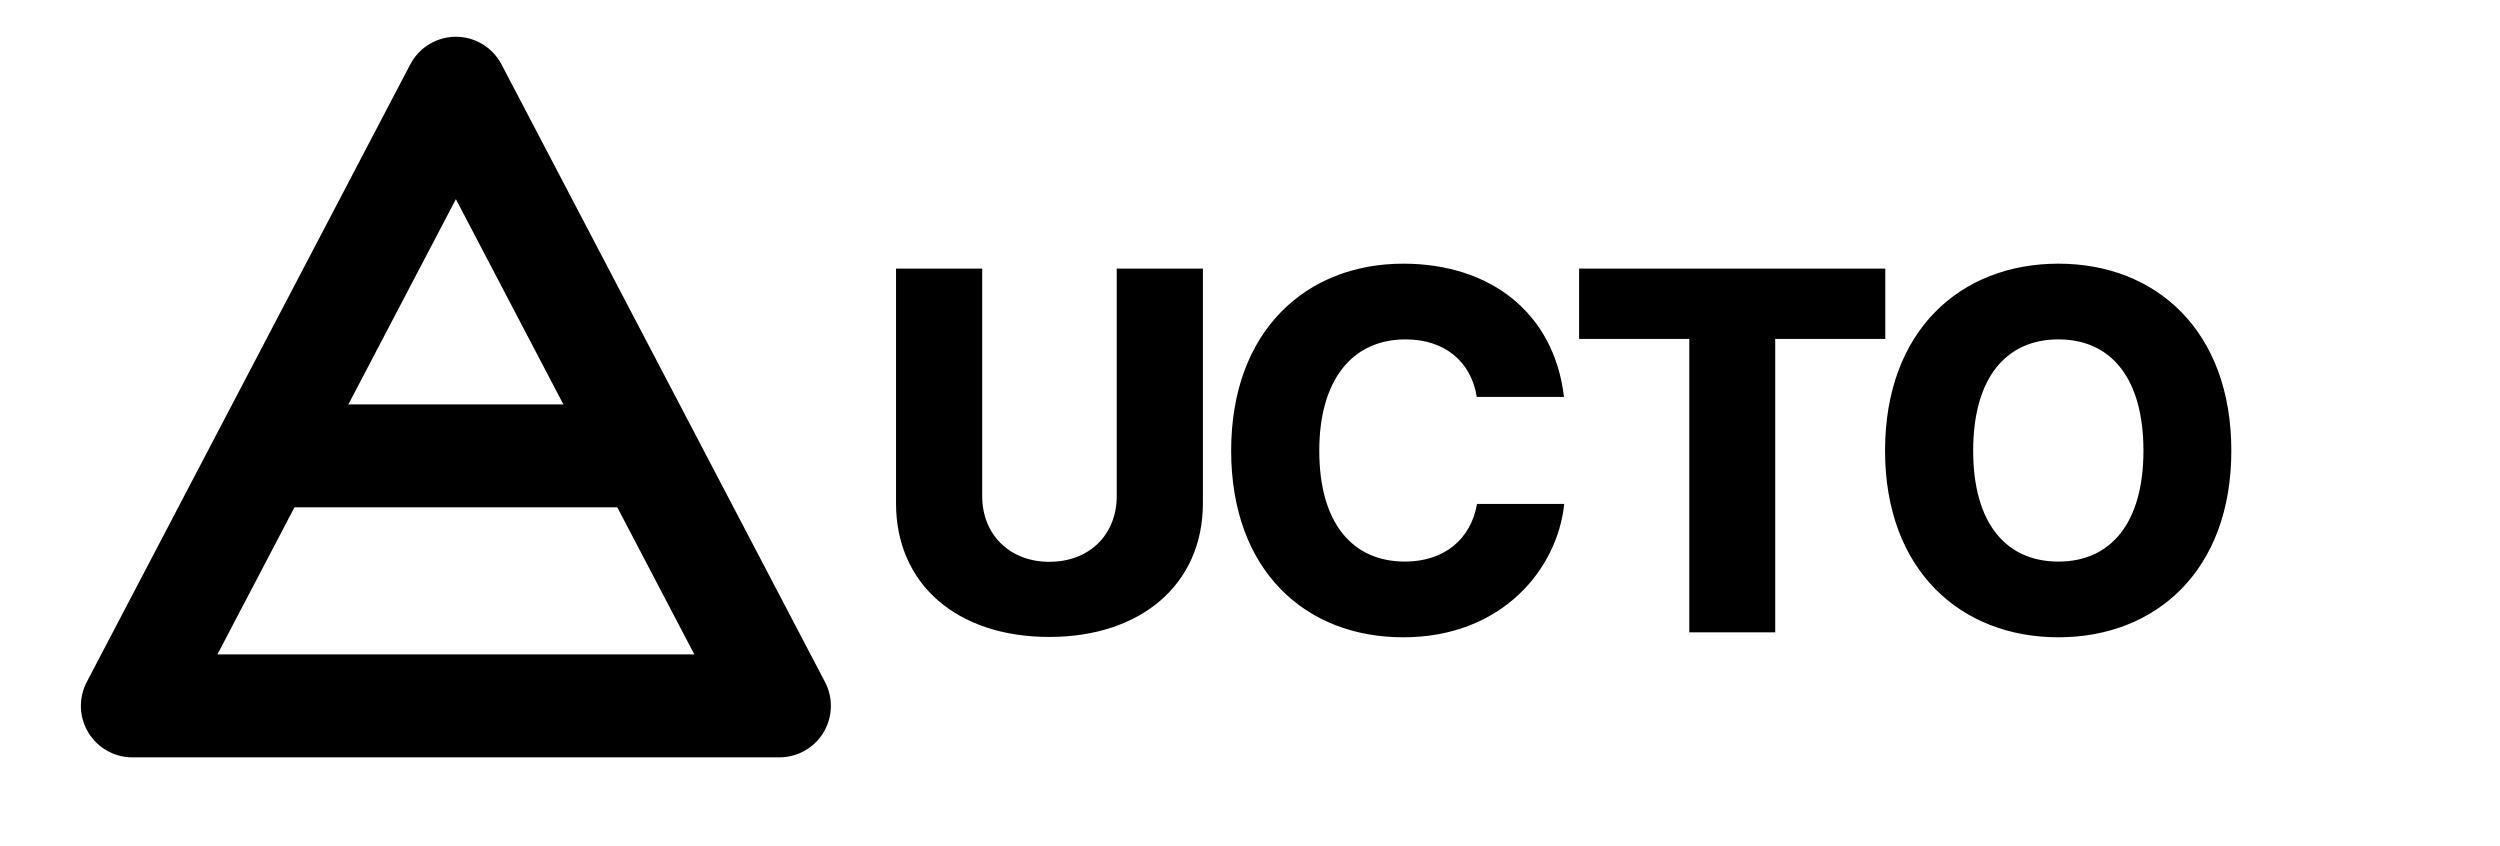
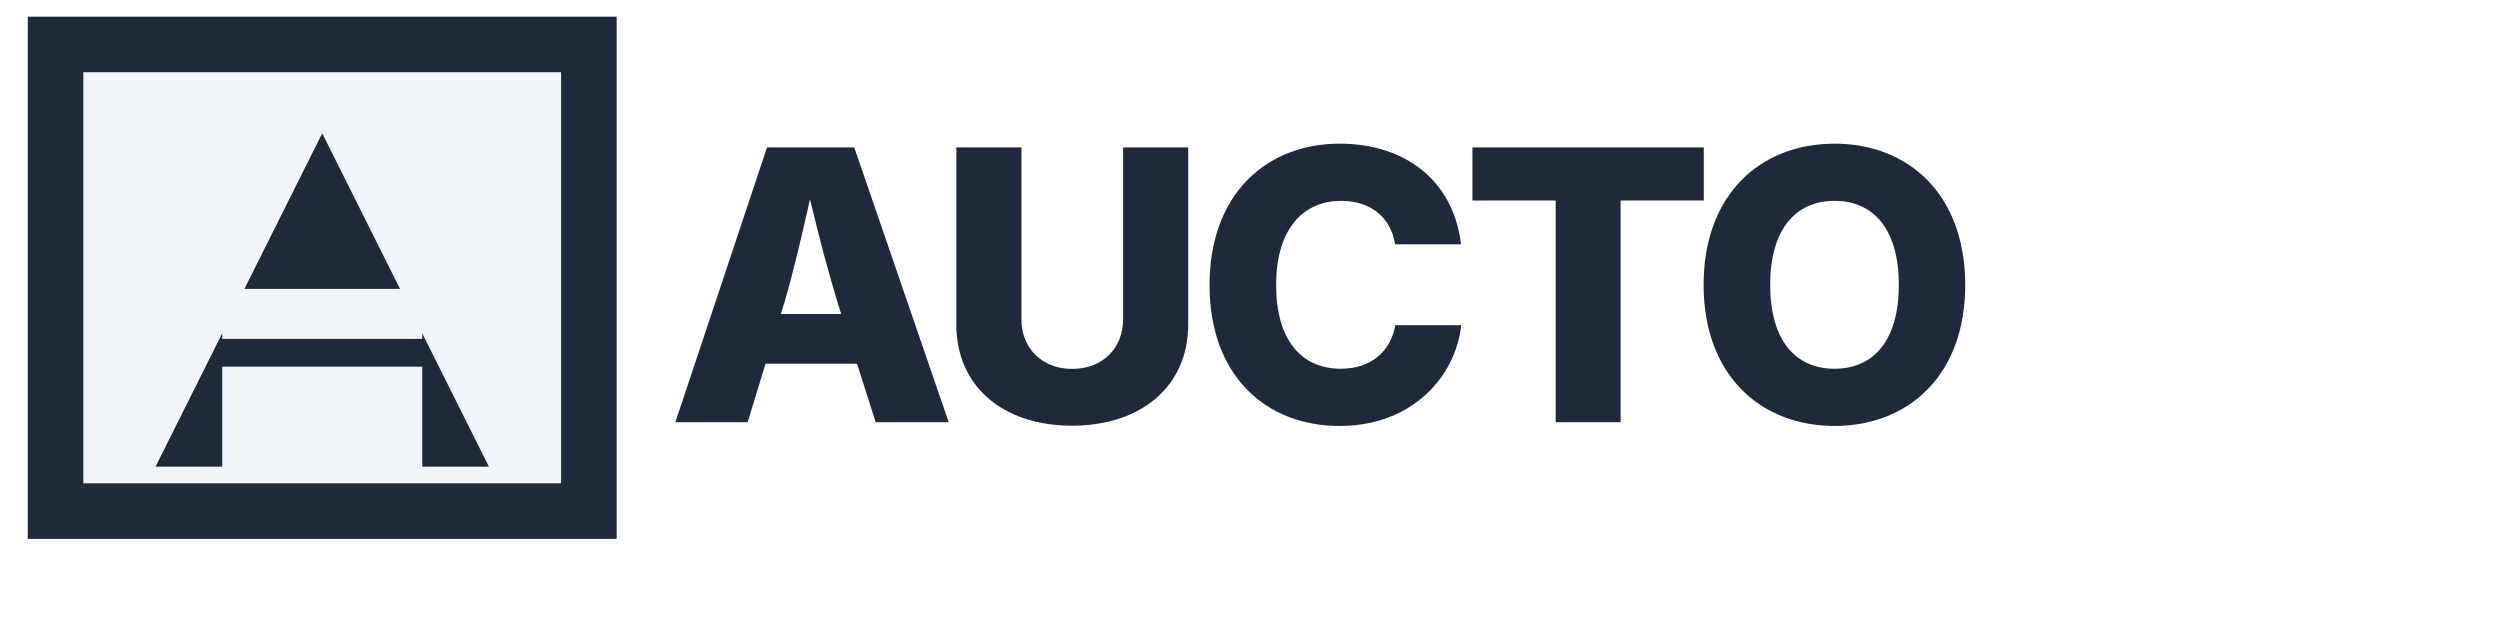
- <svg xmlns="http://www.w3.org/2000/svg" width="340" height="115" viewBox="0 0 340 115" role="img" aria-label="Aucto logo">
-   <path d="M18 96 L62 12 L106 96 Z" fill="none" stroke="currentColor" stroke-width="14" stroke-linejoin="round" />
-   <line x1="40" y1="62" x2="84" y2="62" stroke="currentColor" stroke-width="14" stroke-linecap="round" />
-   <text x="118" y="86" font-family="'Source Sans 3', system-ui, -apple-system, BlinkMacSystemFont, sans-serif" font-size="68" font-weight="800" letter-spacing="-0.04em" fill="currentColor">
-     UCTO
+ <svg xmlns="http://www.w3.org/2000/svg" width="450" height="115" viewBox="0 0 450 115" role="img" aria-label="Aucto logo">
+   <rect x="10" y="8" width="96" height="84" fill="#f1f5f9" stroke="#1e293b" stroke-width="10" />
+   <path d="M28 84 L58 24 L88 84 L76 84 L76 66 L40 66 L40 84 Z" fill="#1e293b" />
+   <rect x="40" y="52" width="36" height="9" fill="#f1f5f9" />
+   <text x="120" y="76" font-family="'Source Sans 3', system-ui, -apple-system, BlinkMacSystemFont, sans-serif" font-size="68" font-weight="800" letter-spacing="-0.04em" fill="#1e293b">
+     AUCTO
  </text>
</svg>
